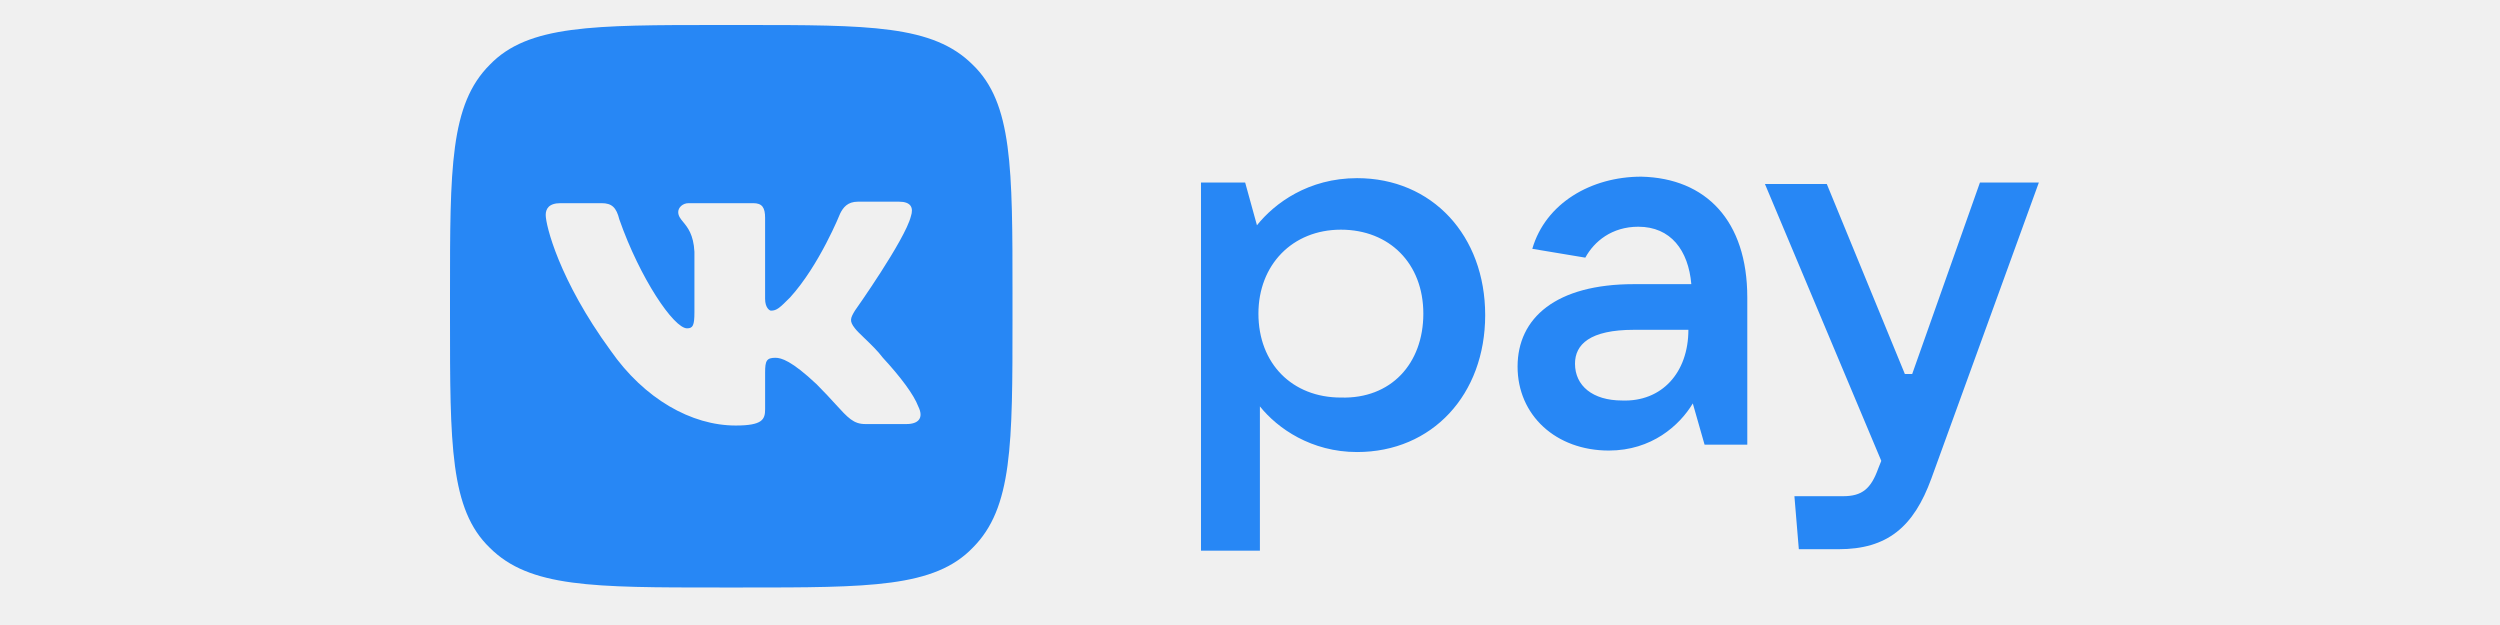
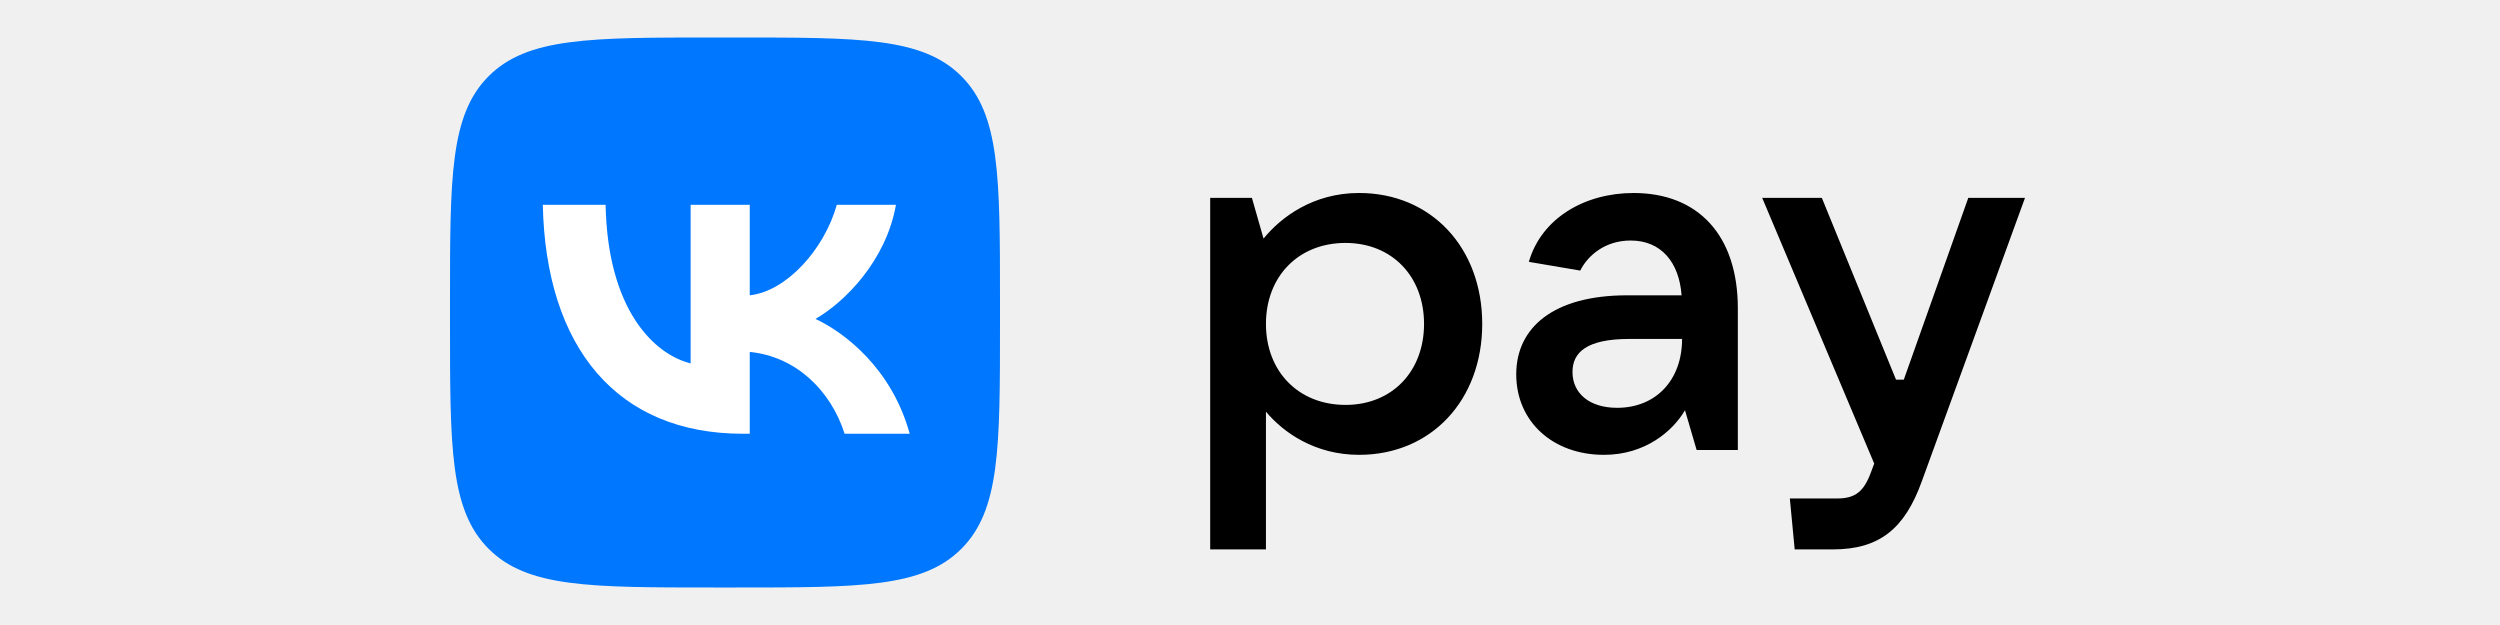
<svg xmlns="http://www.w3.org/2000/svg" viewBox="0 0 200 50">
-   <g fill="#2787F5">
-     <path d="M96.079 43.937V14.605h3.534l.943 3.416c1.413-1.767 4.123-3.769 8.01-3.769 6.008 0 10.249 4.594 10.249 10.956 0 6.361-4.241 10.955-10.249 10.955-3.652 0-6.361-1.885-7.774-3.652v11.544h-4.713v-.118zm17.788-18.848c0-4.005-2.709-6.715-6.596-6.715-3.888 0-6.597 2.827-6.597 6.715 0 4.005 2.709 6.715 6.597 6.715 4.005.118 6.596-2.709 6.596-6.715zM139.783 23.793v11.78h-3.417l-.942-3.299c-1.06 1.767-3.298 3.77-6.715 3.77-4.241 0-7.303-2.827-7.303-6.715 0-3.887 3.062-6.597 9.306-6.597h4.594c-.235-2.709-1.649-4.594-4.241-4.594-2.12 0-3.534 1.178-4.24 2.474l-4.241-.707c1.06-3.652 4.712-5.772 8.717-5.772 5.183.118 8.482 3.534 8.482 9.66zm-4.712 2.592h-4.359c-3.534 0-4.712 1.178-4.712 2.71 0 1.767 1.414 2.945 3.769 2.945 3.181.118 5.302-2.238 5.302-5.654zM158.395 14.605h4.712l-8.599 23.678c-1.414 3.887-3.534 5.654-7.421 5.654h-3.181l-.353-4.241h3.887c1.531 0 2.238-.589 2.827-2.238l.236-.589-9.307-22.147h4.948l6.244 15.196h.588l5.419-15.314z" />
-     <path d="M59.442 2c10.131 0 15.196 0 18.377 3.181C81 8.243 81 13.427 81 23.557v1.885c0 10.131 0 15.196-3.181 18.377C74.757 47 69.573 47 59.442 47h-1.885c-10.131 0-15.196 0-18.377-3.181C36 40.757 36 35.573 36 25.443v-1.885c0-10.131 0-15.196 3.181-18.377C42.243 2 47.427 2 57.558 2h1.885zm9.777 31.924h3.298c.943 0 1.414-.471.942-1.413-.353-.942-1.413-2.356-2.827-3.888-.414-.552-.99-1.104-1.467-1.562-.337-.323-.625-.599-.772-.795-.471-.589-.353-.825 0-1.414 0 0 4.005-5.654 4.476-7.539.236-.707 0-1.178-.942-1.178h-3.299c-.825 0-1.178.471-1.413.942 0 0-1.649 4.123-4.005 6.715l-0.0 0c-.825.824-1.06 1.06-1.531 1.06-.118 0-.471-.236-.471-.942V17.432c0-.825-.235-1.178-.942-1.178h-5.183c-.471 0-.825.353-.825.707 0 .318.175.531.397.8.354.43.827 1.005.899 2.38v4.83c0 1.06-.118 1.296-.589 1.296-1.06 0-3.77-4.005-5.419-8.717-.235-.942-.589-1.296-1.414-1.296H44.835c-.942 0-1.178.471-1.178.942 0 .825 1.06 5.183 5.183 10.838 2.709 3.887 6.479 6.008 10.013 6.008 2.12 0 2.356-.471 2.356-1.296V29.801c0-.942.118-1.178.825-1.178.471 0 1.296.235 3.299 2.12.628.628 1.108 1.155 1.502 1.587 1.009 1.106 1.453 1.594 2.385 1.594z" />
-   </g>
+   <path fill="#000" d="M101.276 43.953V32.935c1.397 1.668 3.919 3.452 7.449 3.452 5.78 0 9.853-4.383 9.853-10.474 0-6.091-4.073-10.474-9.853-10.474-3.685 0-6.246 1.939-7.642 3.647l-.931-3.259h-3.337v28.126h4.461Zm6.363-11.561c-3.763 0-6.363-2.676-6.363-6.478 0-3.802 2.6-6.479 6.363-6.479 3.724 0 6.284 2.677 6.284 6.479 0 3.802-2.56 6.479-6.284 6.479v-.001ZM130.687 15.44c-3.918 0-7.371 2.017-8.38 5.508l4.113.699c.62-1.241 2.017-2.405 4.034-2.405 2.444 0 3.879 1.746 4.073 4.383h-4.345c-5.935 0-8.883 2.599-8.883 6.323 0 3.763 2.909 6.439 7.022 6.439 3.297 0 5.508-1.901 6.478-3.569l.931 3.181h3.297V24.672c0-5.857-3.181-9.232-8.34-9.232Zm-1.319 17.185c-2.173 0-3.569-1.125-3.569-2.871 0-1.552 1.125-2.638 4.539-2.638h4.228c0 3.297-2.095 5.509-5.198 5.509Zm22.935-2.25h-.621l-5.935-14.547h-4.772l8.962 21.259-.233.62c-.582 1.63-1.28 2.172-2.754 2.172h-3.763l.388 4.073h3.064c3.724 0 5.742-1.668 7.1-5.431l8.262-22.694h-4.538l-5.16 14.547Z" />
+   <path fill="#07F" d="M36 24.12c0-9.956 0-14.934 3.093-18.027C42.186 3 47.164 3 57.12 3h1.76c9.956 0 14.934 0 18.027 3.093C80 9.186 80 14.164 80 24.12v1.76c0 9.956 0 14.934-3.093 18.027C73.814 47 68.836 47 58.88 47h-1.76c-9.956 0-14.934 0-18.027-3.093C36 40.814 36 35.836 36 25.88v-1.76Z" />
+   <path fill="#fff" d="M59.412 34.699c-10.029 0-15.748-6.875-15.987-18.315h5.023c.165 8.397 3.869 11.954 6.802 12.687V16.384h4.73v7.241c2.897-.312 5.94-3.612 6.966-7.241h4.73c-.788 4.473-4.088 7.773-6.435 9.13 2.347 1.1 6.105 3.978 7.535 9.185h-5.206c-1.118-3.484-3.905-6.179-7.59-6.545v6.545h-.568v-.001Z" />
</svg>
